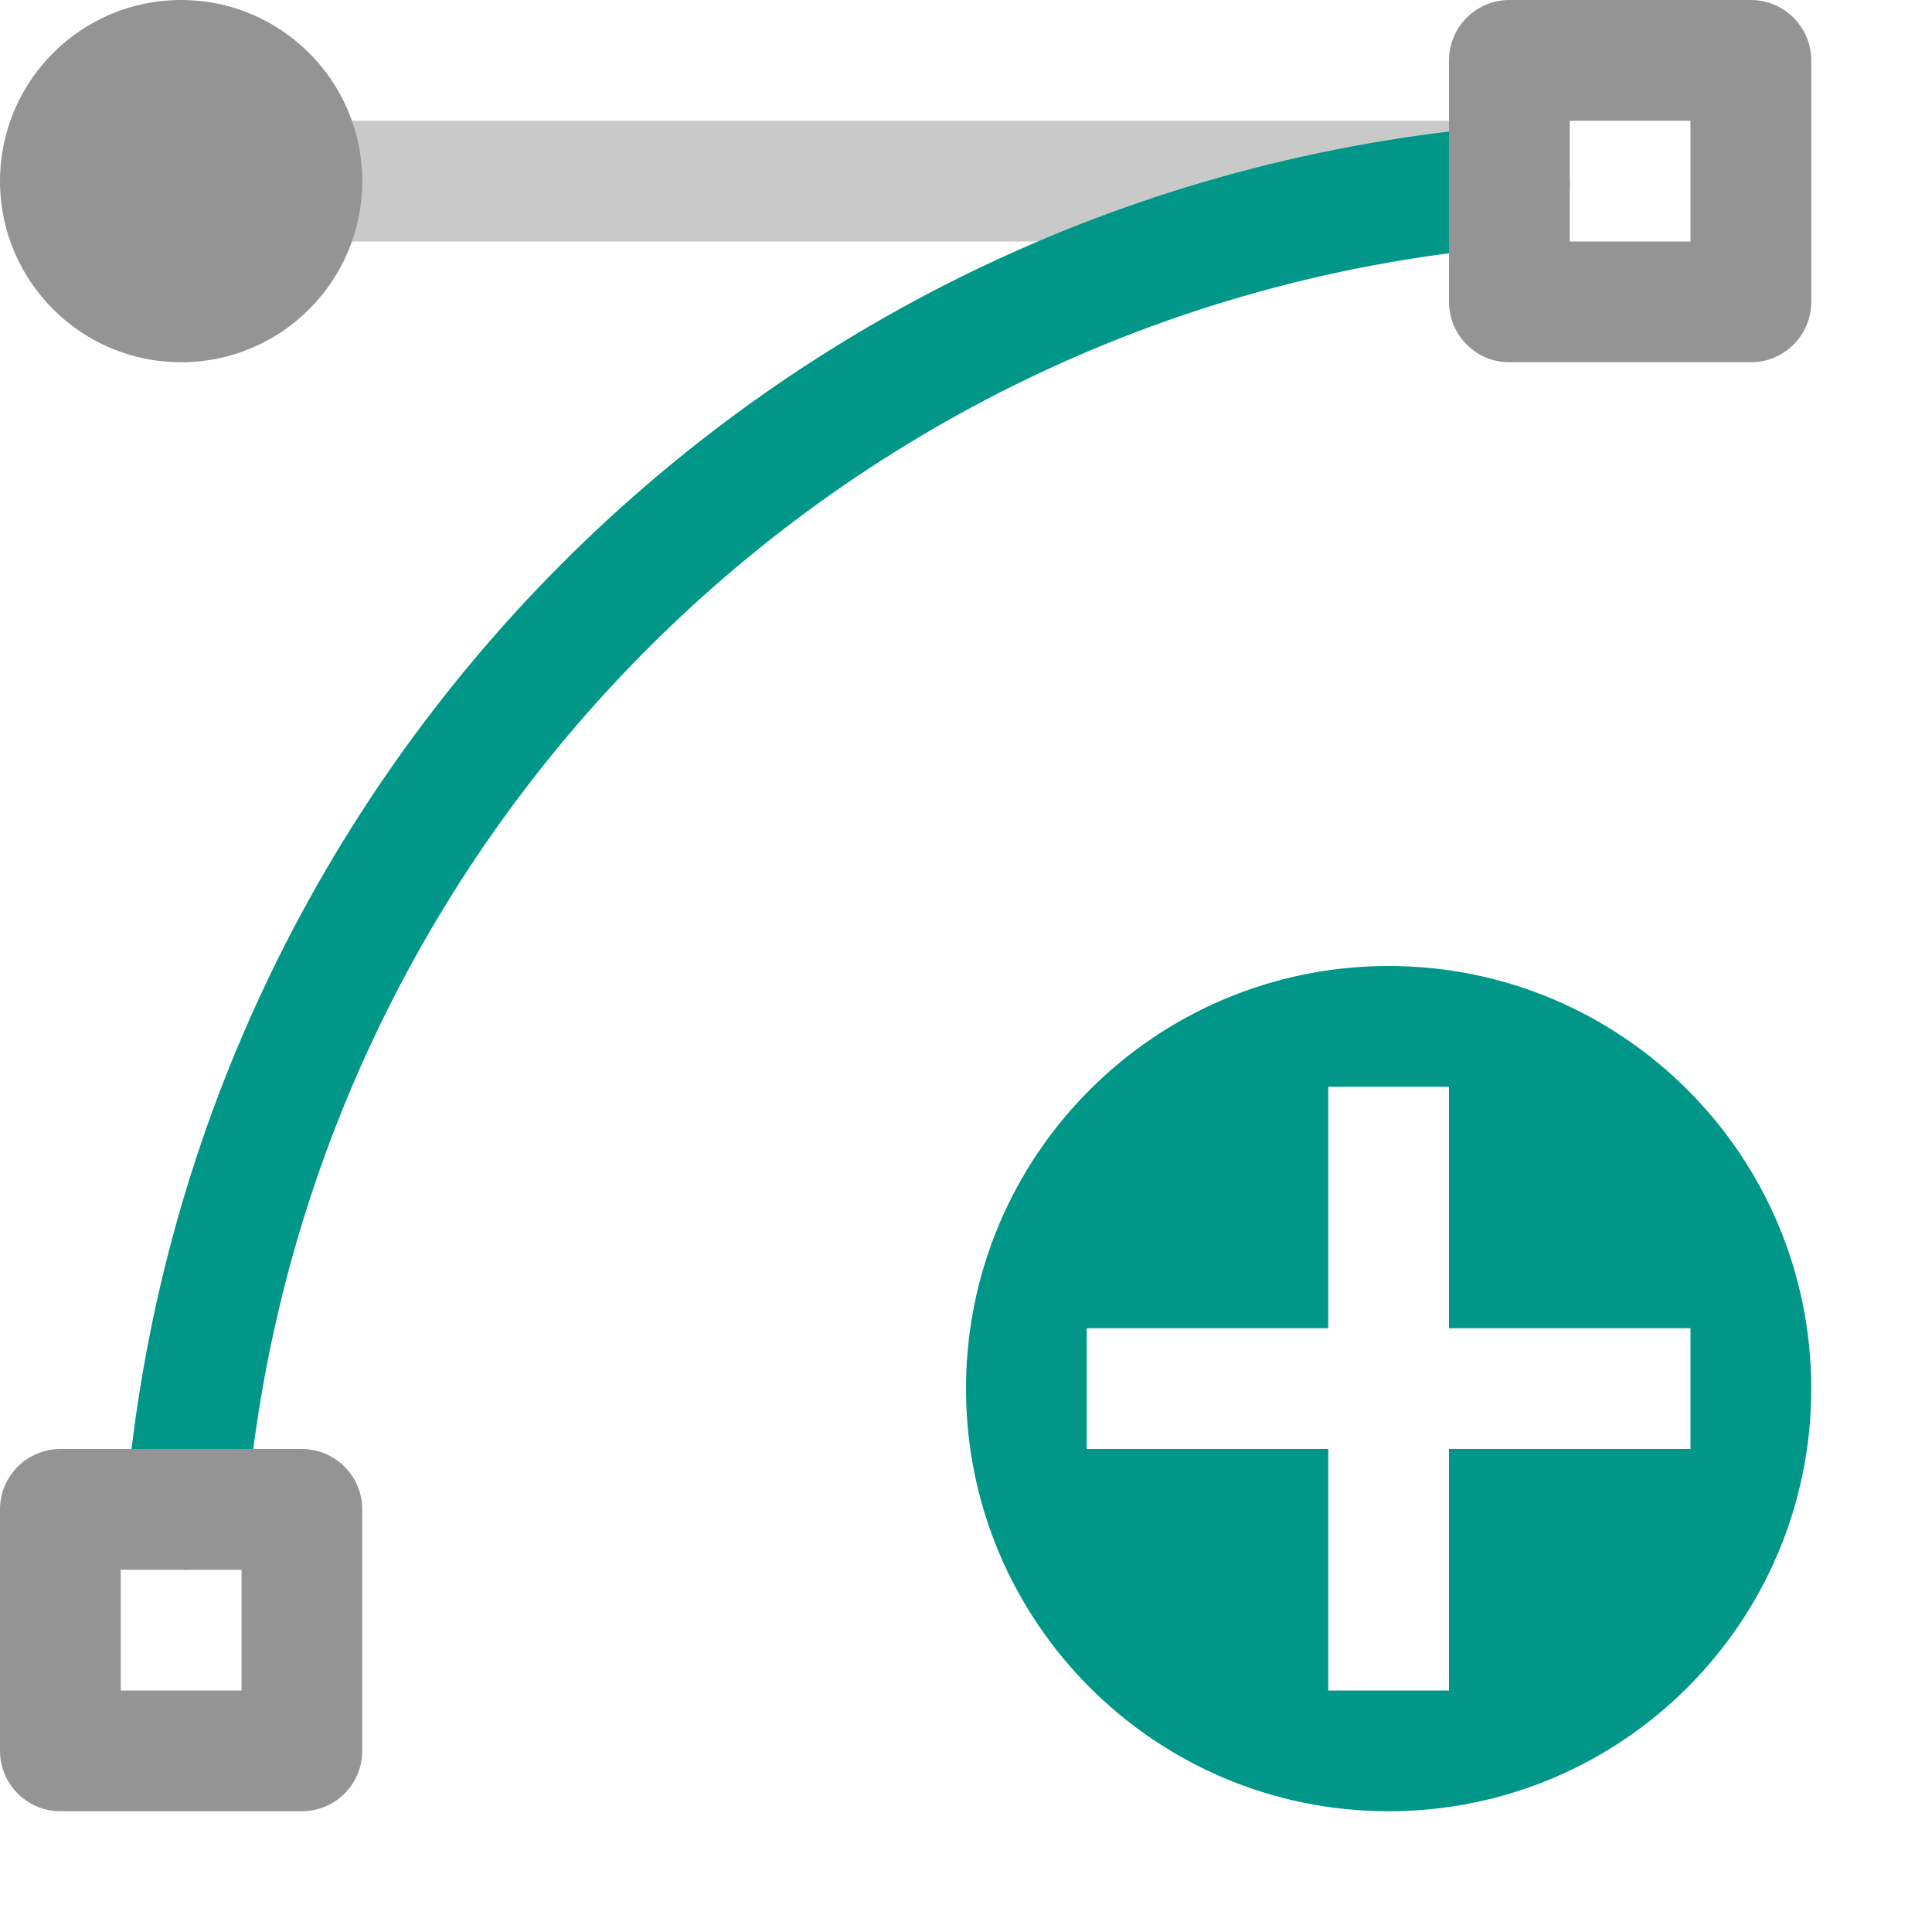
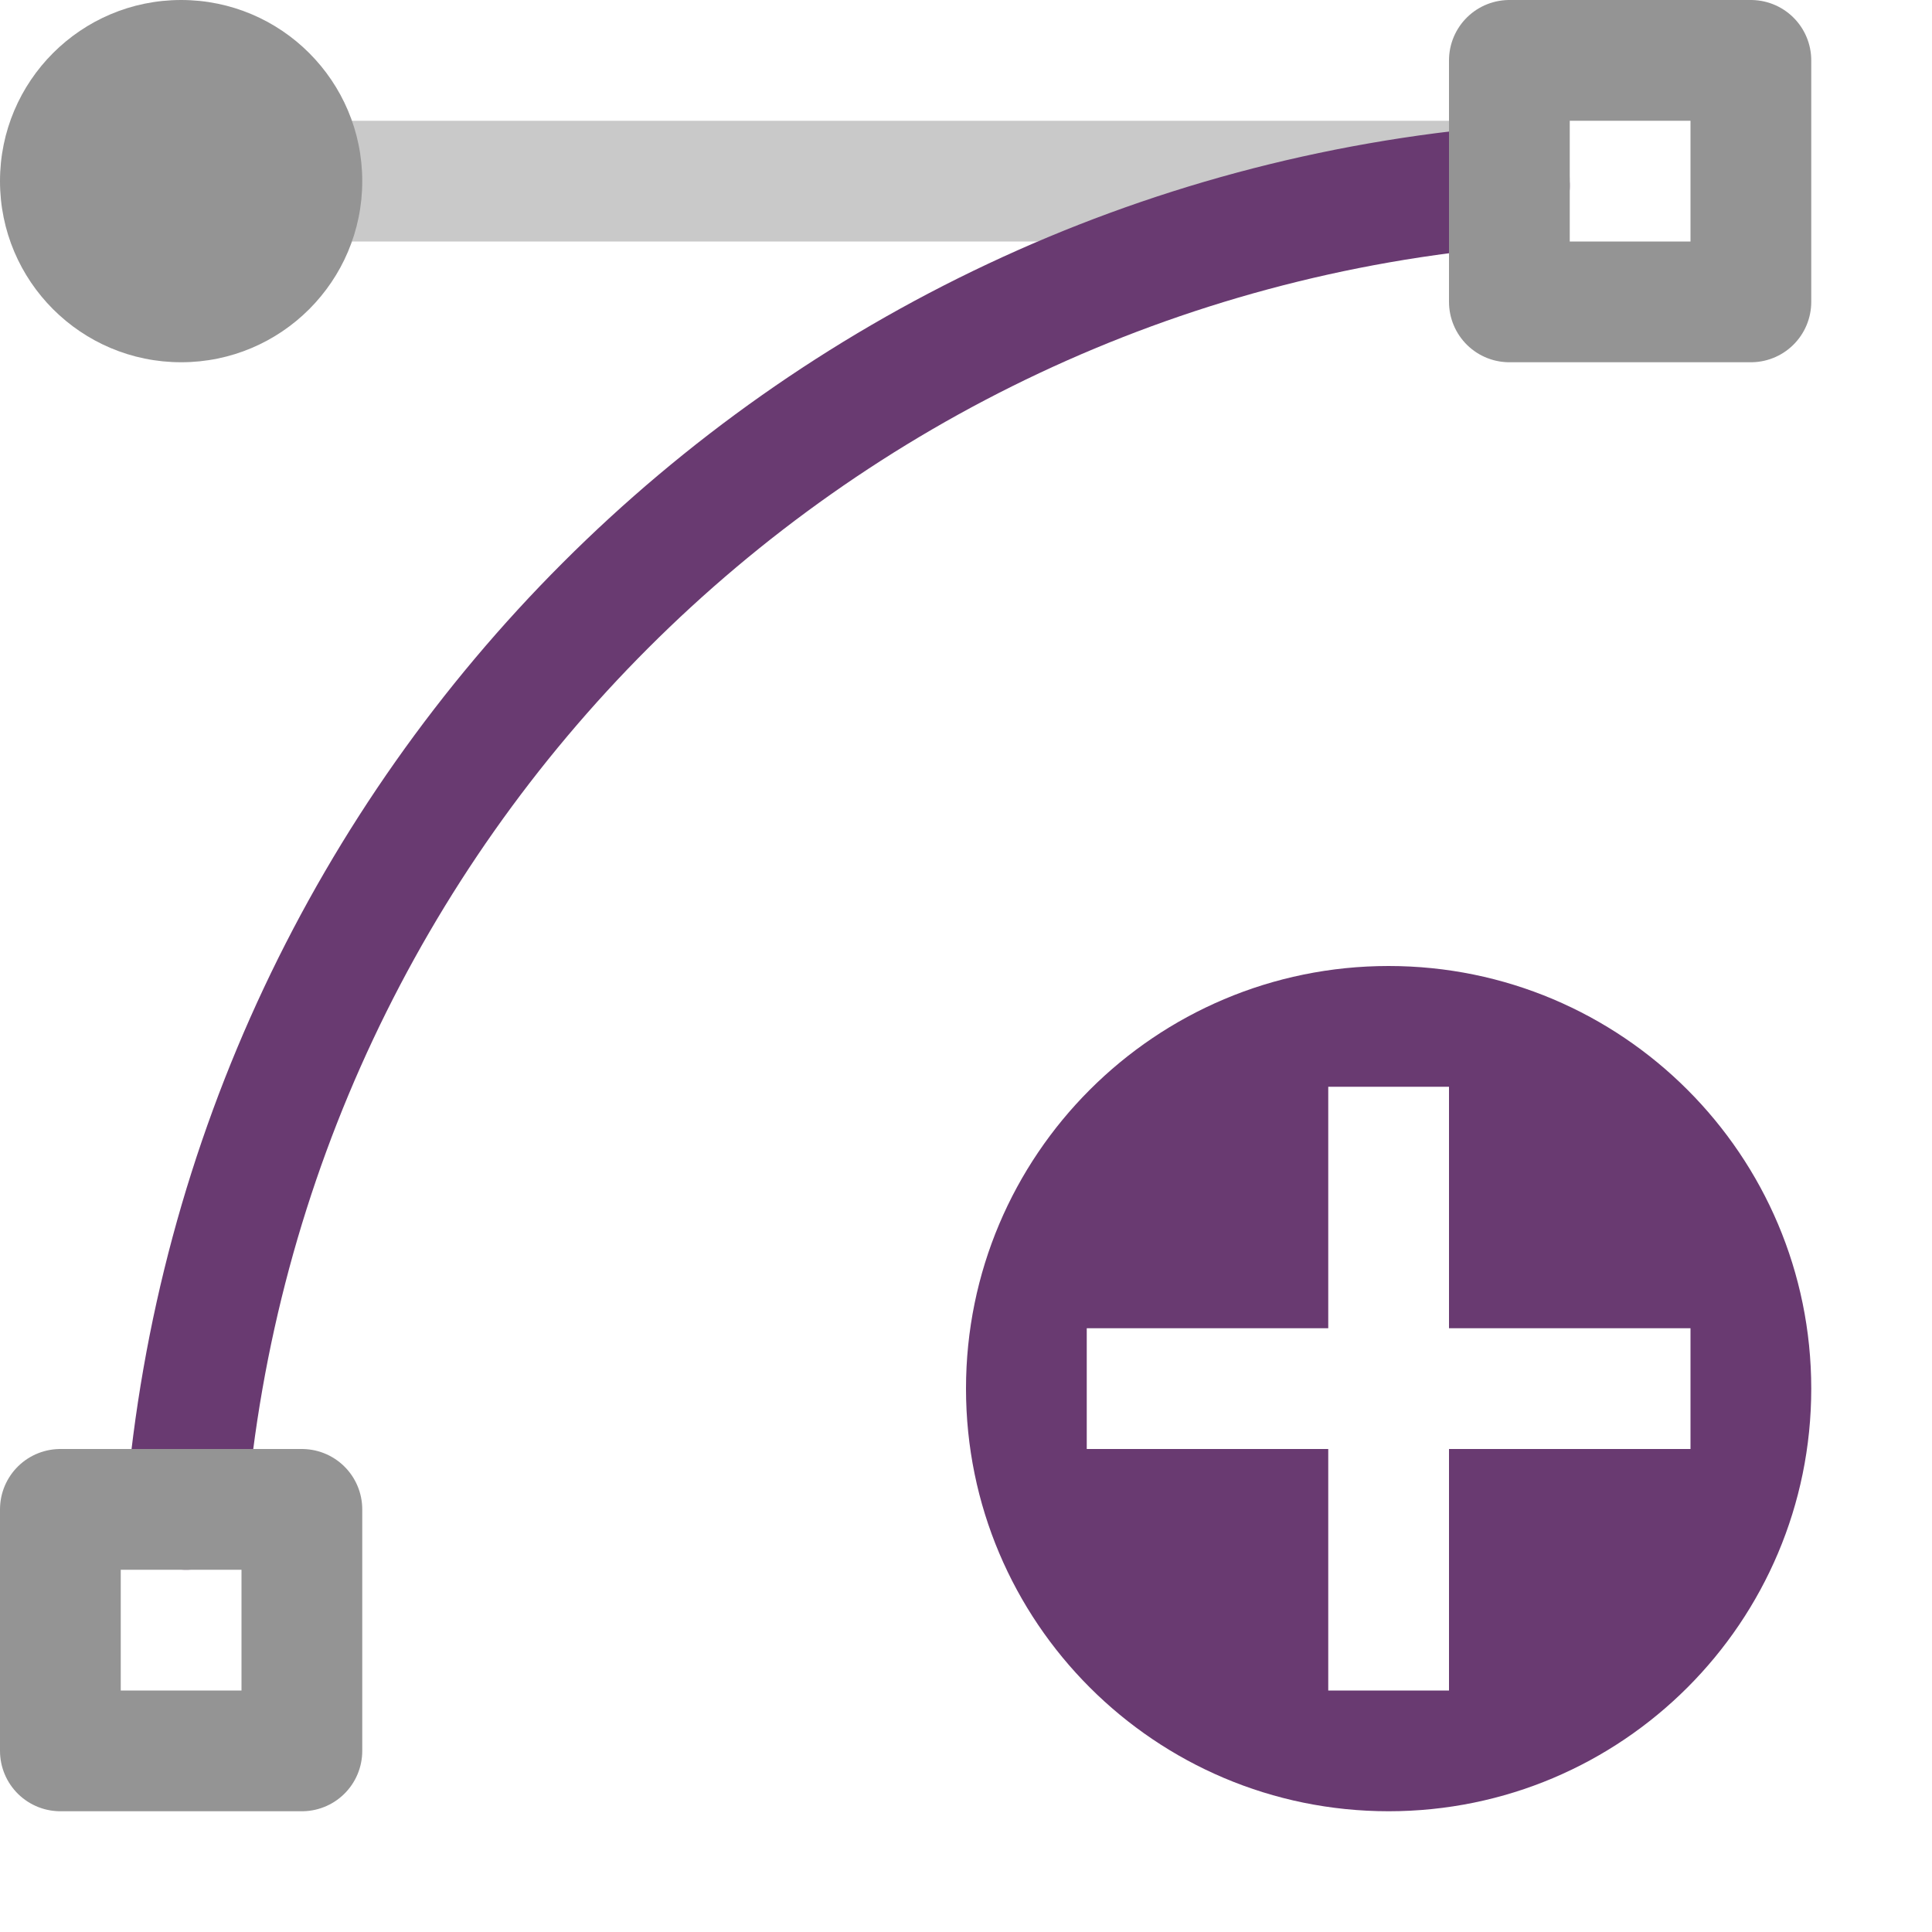
<svg xmlns="http://www.w3.org/2000/svg" width="16" height="16" viewBox="0 0 16 16">
-   <path d="M15,11.5A3.5,3.5,0,1,1,11.5,8,3.5,3.5,0,0,1,15,11.5ZM14,11H12V9H11v2H9v1h2v2h1V12h2Z" style="fill:#009688" />
+   <path d="M15,11.5A3.5,3.5,0,1,1,11.5,8,3.5,3.5,0,0,1,15,11.5ZM14,11H12V9H11v2H9v1h2v2h1V12h2Z" style="fill:#693A71" />
  <line x1="2.5" y1="1.5" x2="12.5" y2="1.5" style="fill:none;stroke:#949494;stroke-linecap:round;stroke-linejoin:round;opacity:0.5" />
-   <path d="M1.541,12.5A12,12,0,0,1,12.5,1.541" style="fill:none;stroke:#009688;stroke-linecap:round;stroke-linejoin:round" />
+   <path d="M1.541,12.5A12,12,0,0,1,12.5,1.541" style="fill:none;stroke:#693A71;stroke-linecap:round;stroke-linejoin:round" />
  <rect x="12.5" y="0.5" width="2" height="2" style="fill:none;stroke:#949494;stroke-linecap:round;stroke-linejoin:round" />
  <rect x="0.5" y="12.5" width="2" height="2" style="fill:none;stroke:#949494;stroke-linecap:round;stroke-linejoin:round" />
  <circle cx="1.5" cy="1.5" r="1.5" style="fill:#949494" />
</svg>
